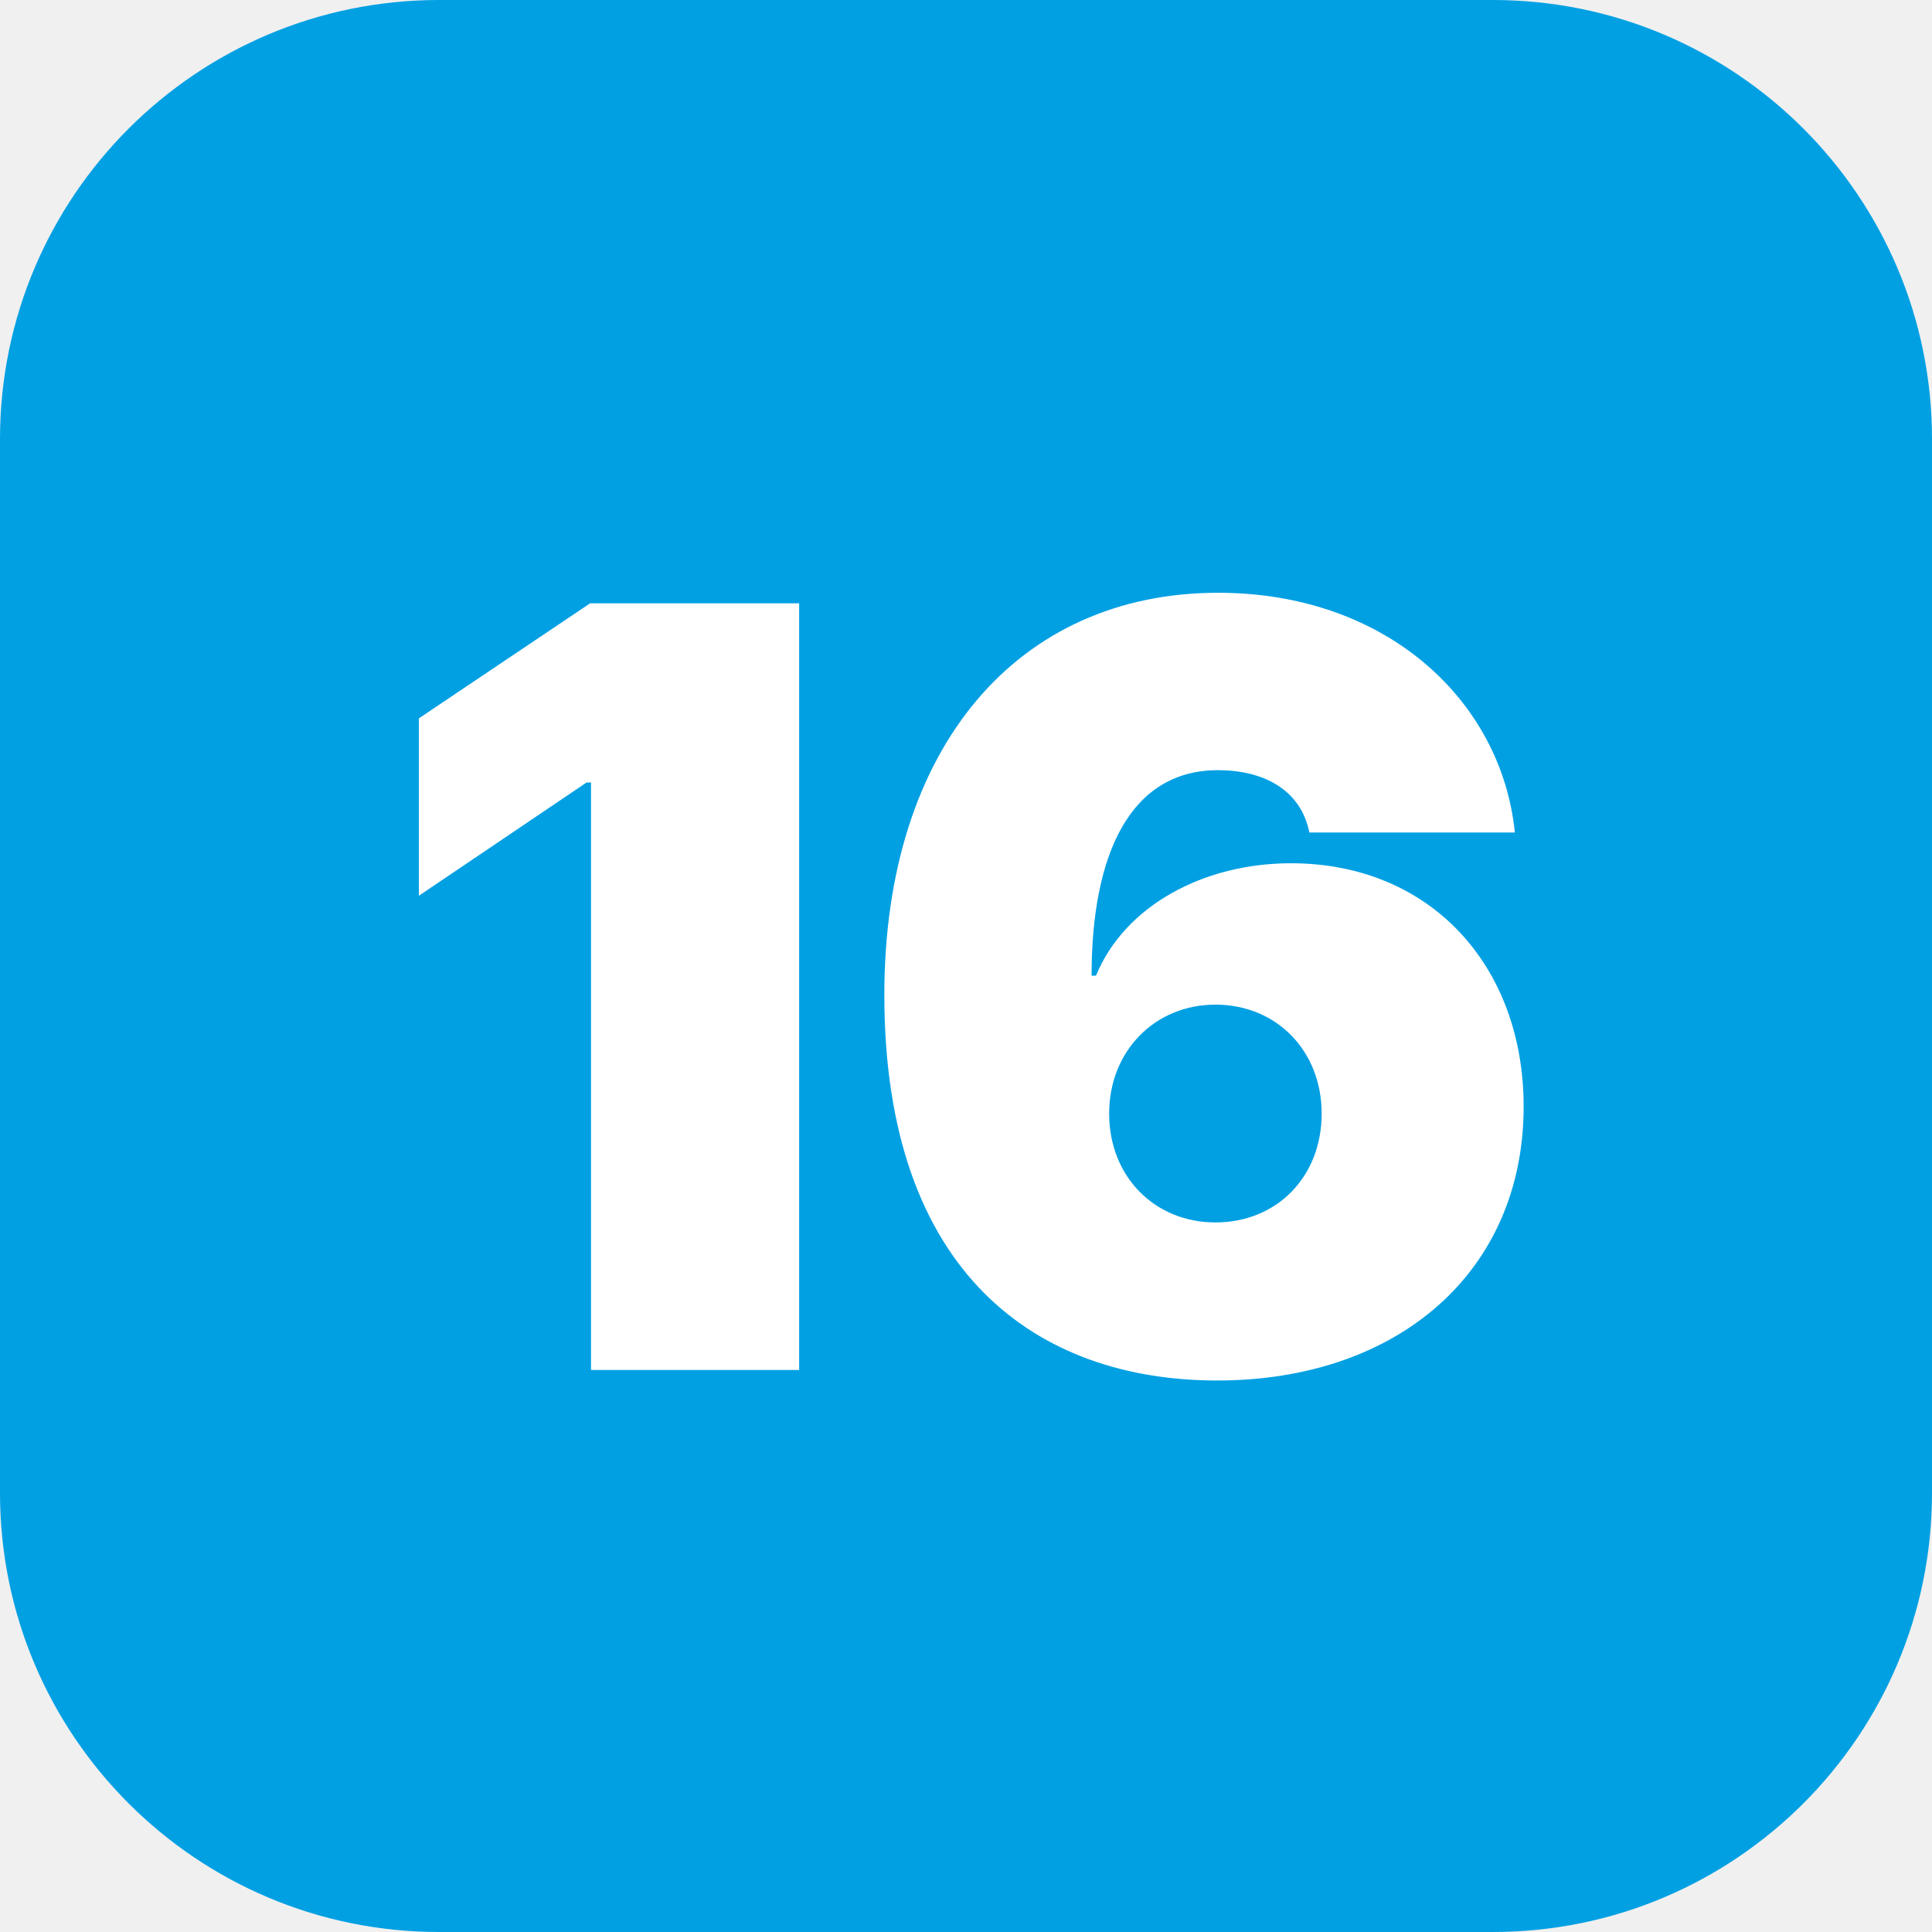
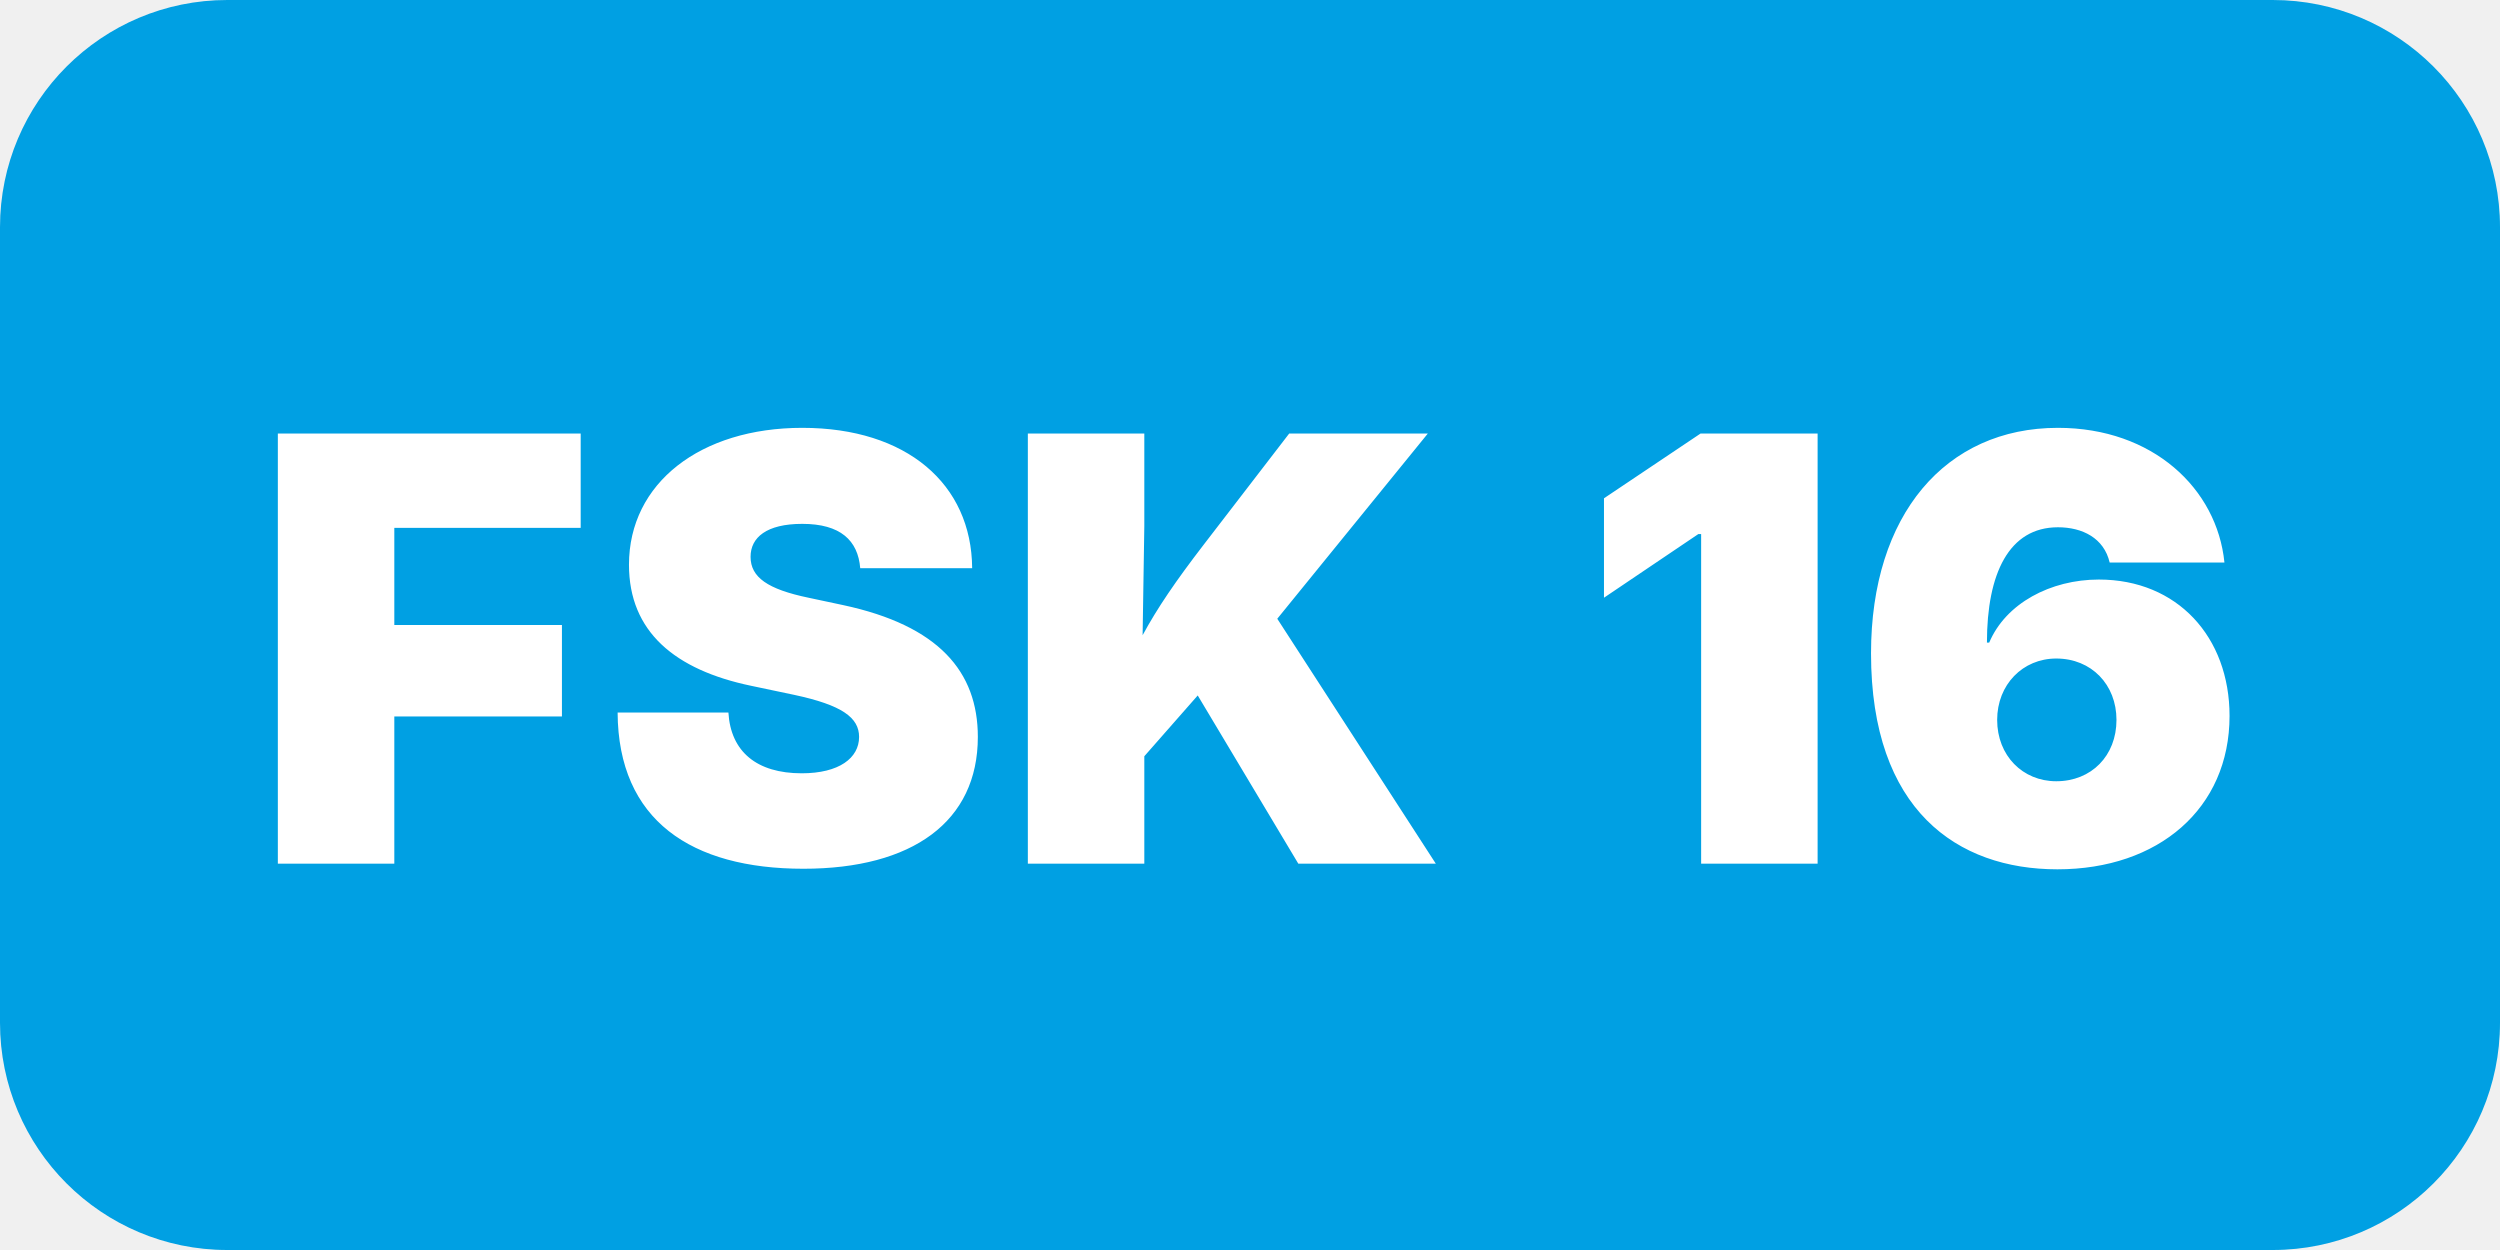
- <svg xmlns="http://www.w3.org/2000/svg" viewBox="0 0 22 22" width="22" height="22">
-   <path d="M5 0H17A5 5 0 0 1 22 5V17A5 5 0 0 1 17 22H5A5 5 0 0 1 0 17V5A5 5 0 0 1 5 0Z" fill="#00A0E3" />
-   <path d="M9.1 6.87H6.72L4.77 8.18V10.2L6.68 8.91H6.73V15.6H9.1ZM13.86 15.72C15.92 15.72 17.35 14.48 17.35 12.6C17.35 11 16.29 9.83 14.7 9.83C13.71 9.83 12.81 10.31 12.48 11.11H12.43C12.43 9.71 12.88 8.77 13.87 8.77C14.37 8.77 14.81 8.98 14.91 9.48H17.25C17.1 7.99 15.8 6.75 13.87 6.75C11.59 6.75 10.07 8.51 10.07 11.33C10.07 14.51 11.82 15.72 13.86 15.72ZM13.84 13.92C13.15 13.92 12.63 13.4 12.63 12.68C12.63 11.97 13.15 11.44 13.84 11.44C14.54 11.44 15.05 11.97 15.05 12.68C15.05 13.4 14.54 13.92 13.84 13.92Z" fill="#FFFFFF" />
+ <svg xmlns="http://www.w3.org/2000/svg" viewBox="0 0 44 22" width="44" height="22">
+   <path d="M4 0H40A4 4 0 0 1 44 4V18A4 4 0 0 1 40 22H4A4 4 0 0 1 0 18V4A4 4 0 0 1 4 0Z" fill="#00A0E3" />
+   <path d="M4.89 15.2H6.94V12.61H9.89V11H6.94V9.29H10.22V7.63H4.89ZM14.14 15.29C16.06 15.29 17.21 14.46 17.21 12.97C17.21 11.82 16.52 11.01 14.84 10.65L14.23 10.52C13.51 10.37 13.21 10.16 13.21 9.8C13.21 9.46 13.49 9.22 14.12 9.22C14.79 9.22 15.1 9.51 15.14 10H17.11C17.1 8.52 15.96 7.53 14.12 7.53C12.33 7.53 11.07 8.5 11.07 9.94C11.07 11.12 11.88 11.79 13.22 12.07L13.98 12.23C14.82 12.41 15.12 12.63 15.12 12.97C15.12 13.34 14.77 13.61 14.11 13.61C13.32 13.61 12.86 13.23 12.82 12.54H10.87C10.88 14.44 12.17 15.29 14.14 15.29ZM18.09 15.2H20.14V13.31L21.08 12.24L22.85 15.2H25.27L22.48 10.89L25.13 7.63H22.69L21.19 9.58C20.69 10.23 20.37 10.7 20.11 11.18L20.14 9.26V7.63H18.09ZM31.99 7.63H29.93L28.23 8.77V10.52L29.89 9.4H29.94V15.2H31.99ZM36.21 15.3C37.99 15.3 39.24 14.23 39.24 12.6C39.24 11.21 38.32 10.2 36.94 10.2C36.09 10.2 35.3 10.62 35.01 11.31H34.97C34.97 10.09 35.36 9.28 36.22 9.28C36.65 9.28 37.03 9.47 37.13 9.9H39.15C39.02 8.6 37.89 7.53 36.22 7.53C34.24 7.53 32.93 9.06 32.93 11.5C32.93 14.26 34.45 15.3 36.21 15.3ZM36.19 13.75C35.6 13.75 35.15 13.3 35.15 12.67C35.15 12.05 35.6 11.59 36.19 11.59C36.81 11.59 37.25 12.05 37.25 12.67C37.25 13.3 36.81 13.75 36.19 13.75Z" fill="#FFFFFF" />
</svg>
